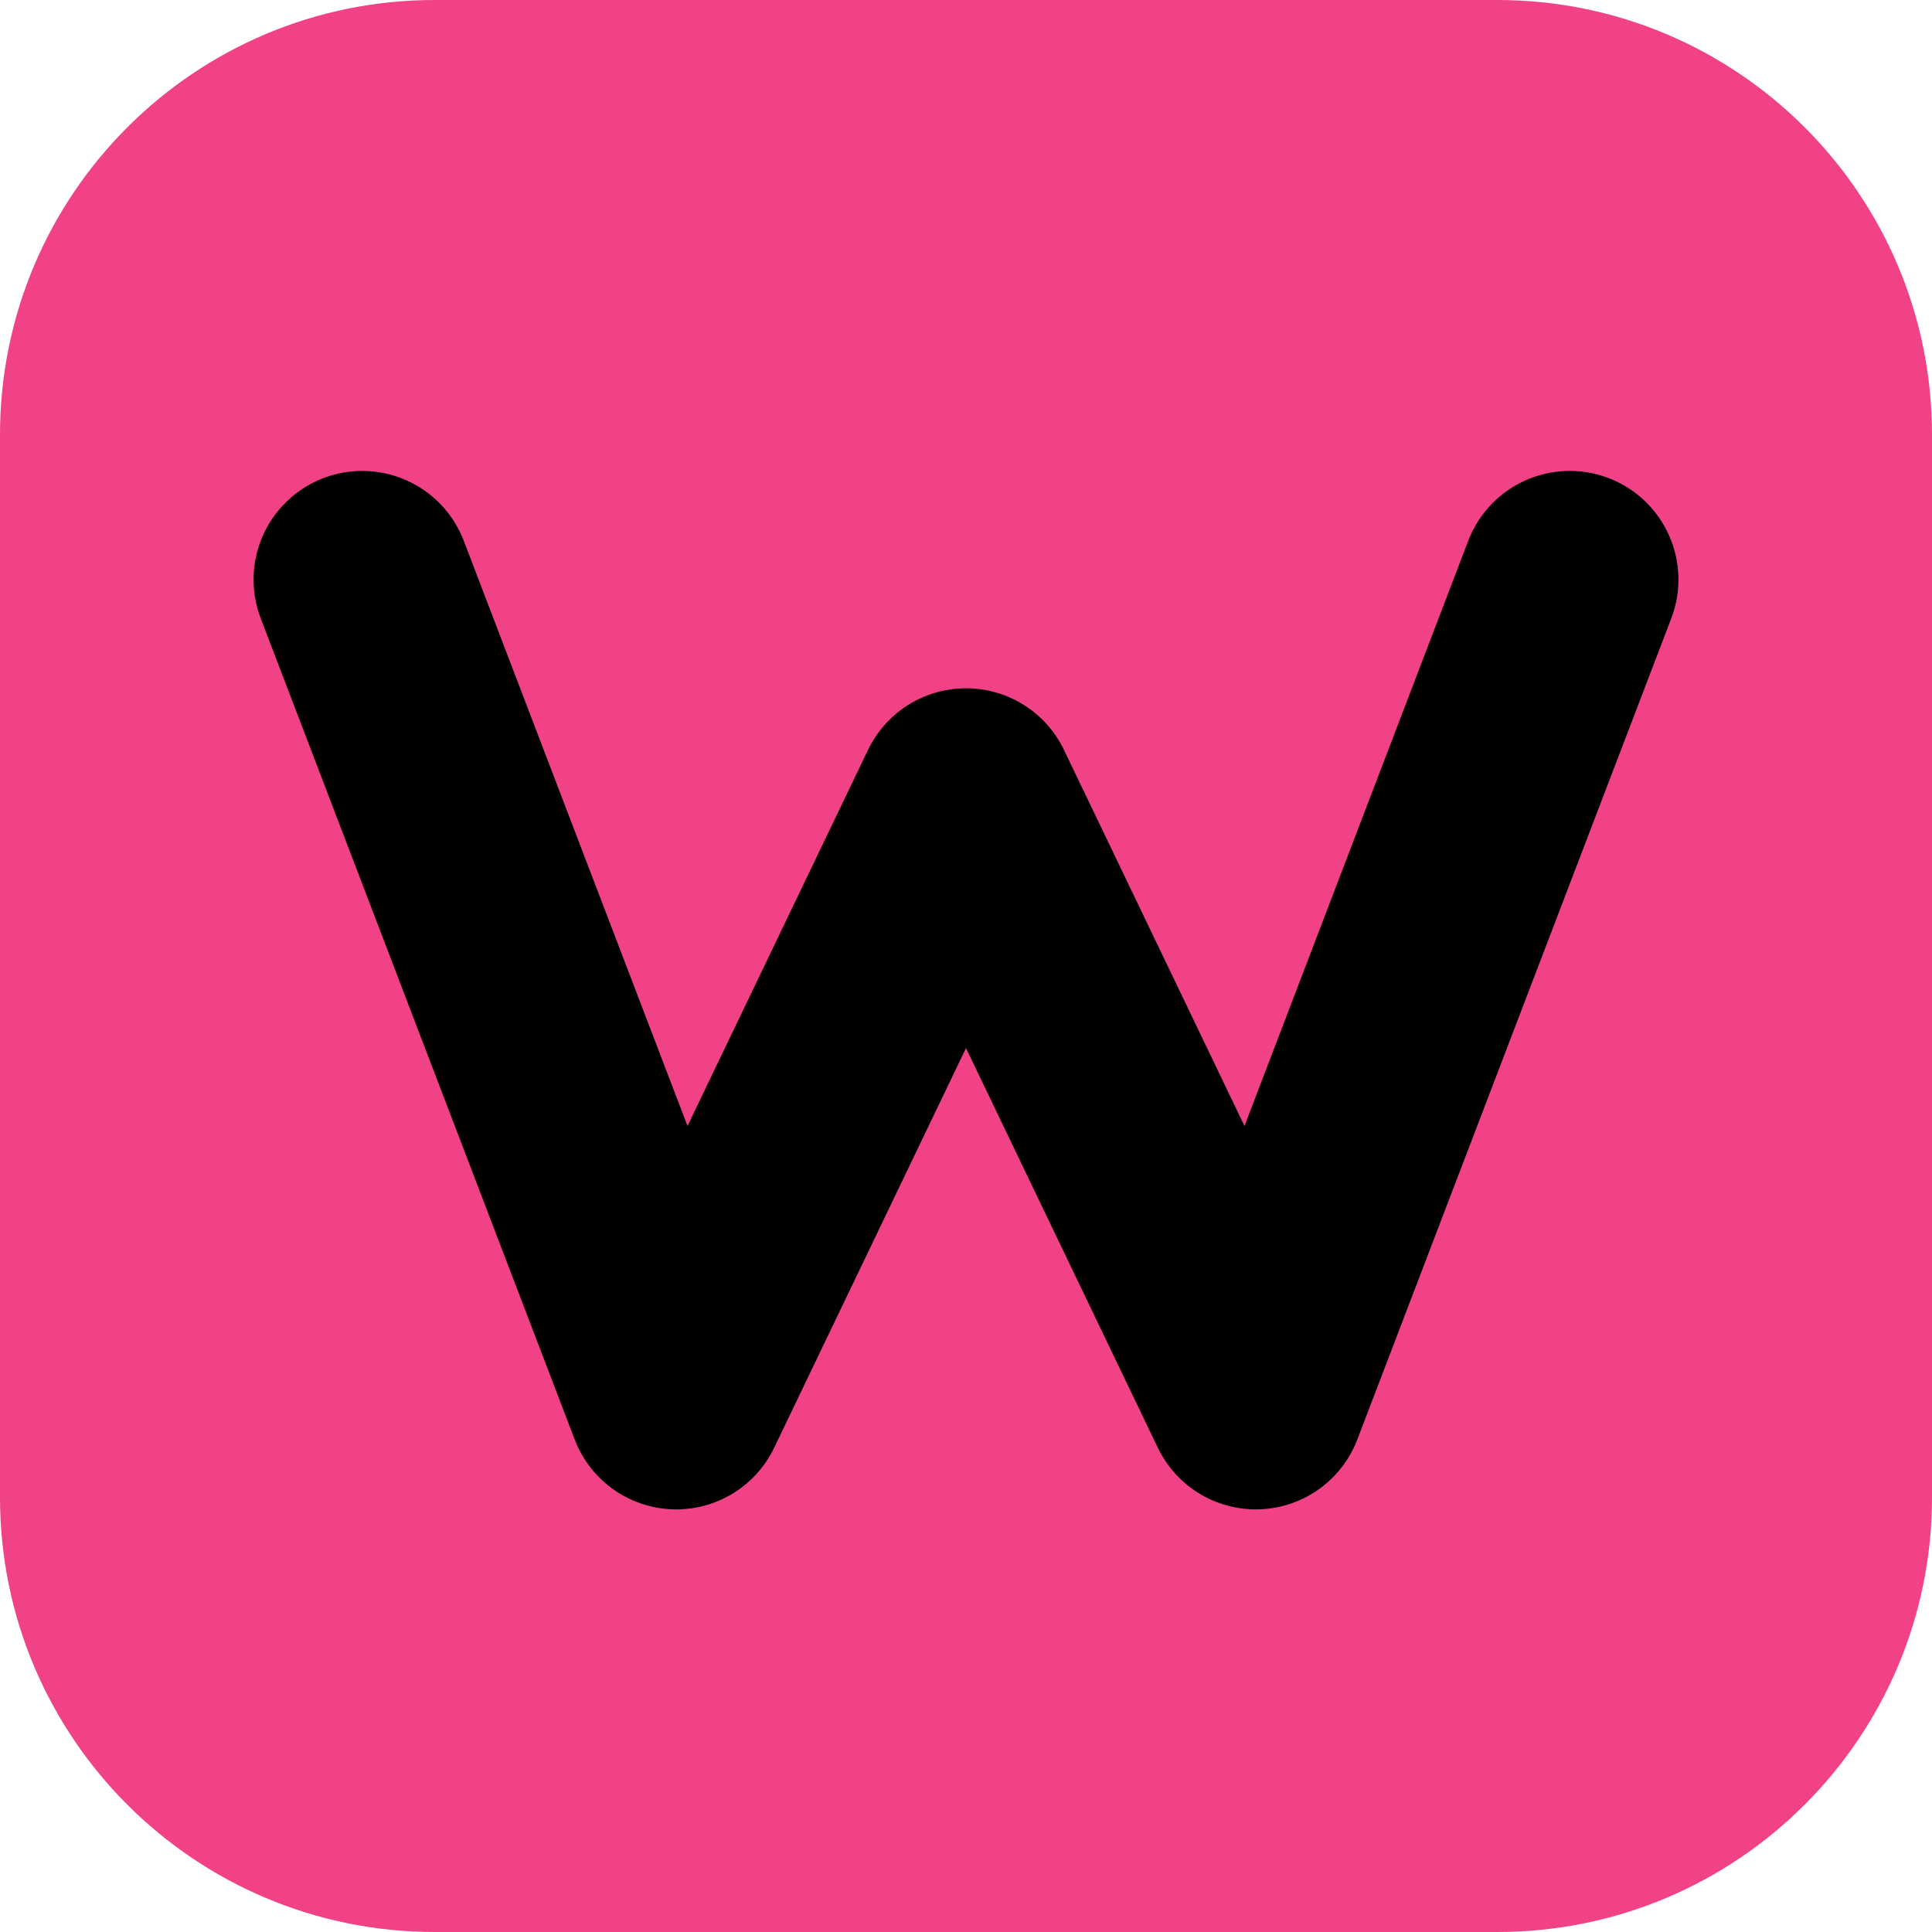
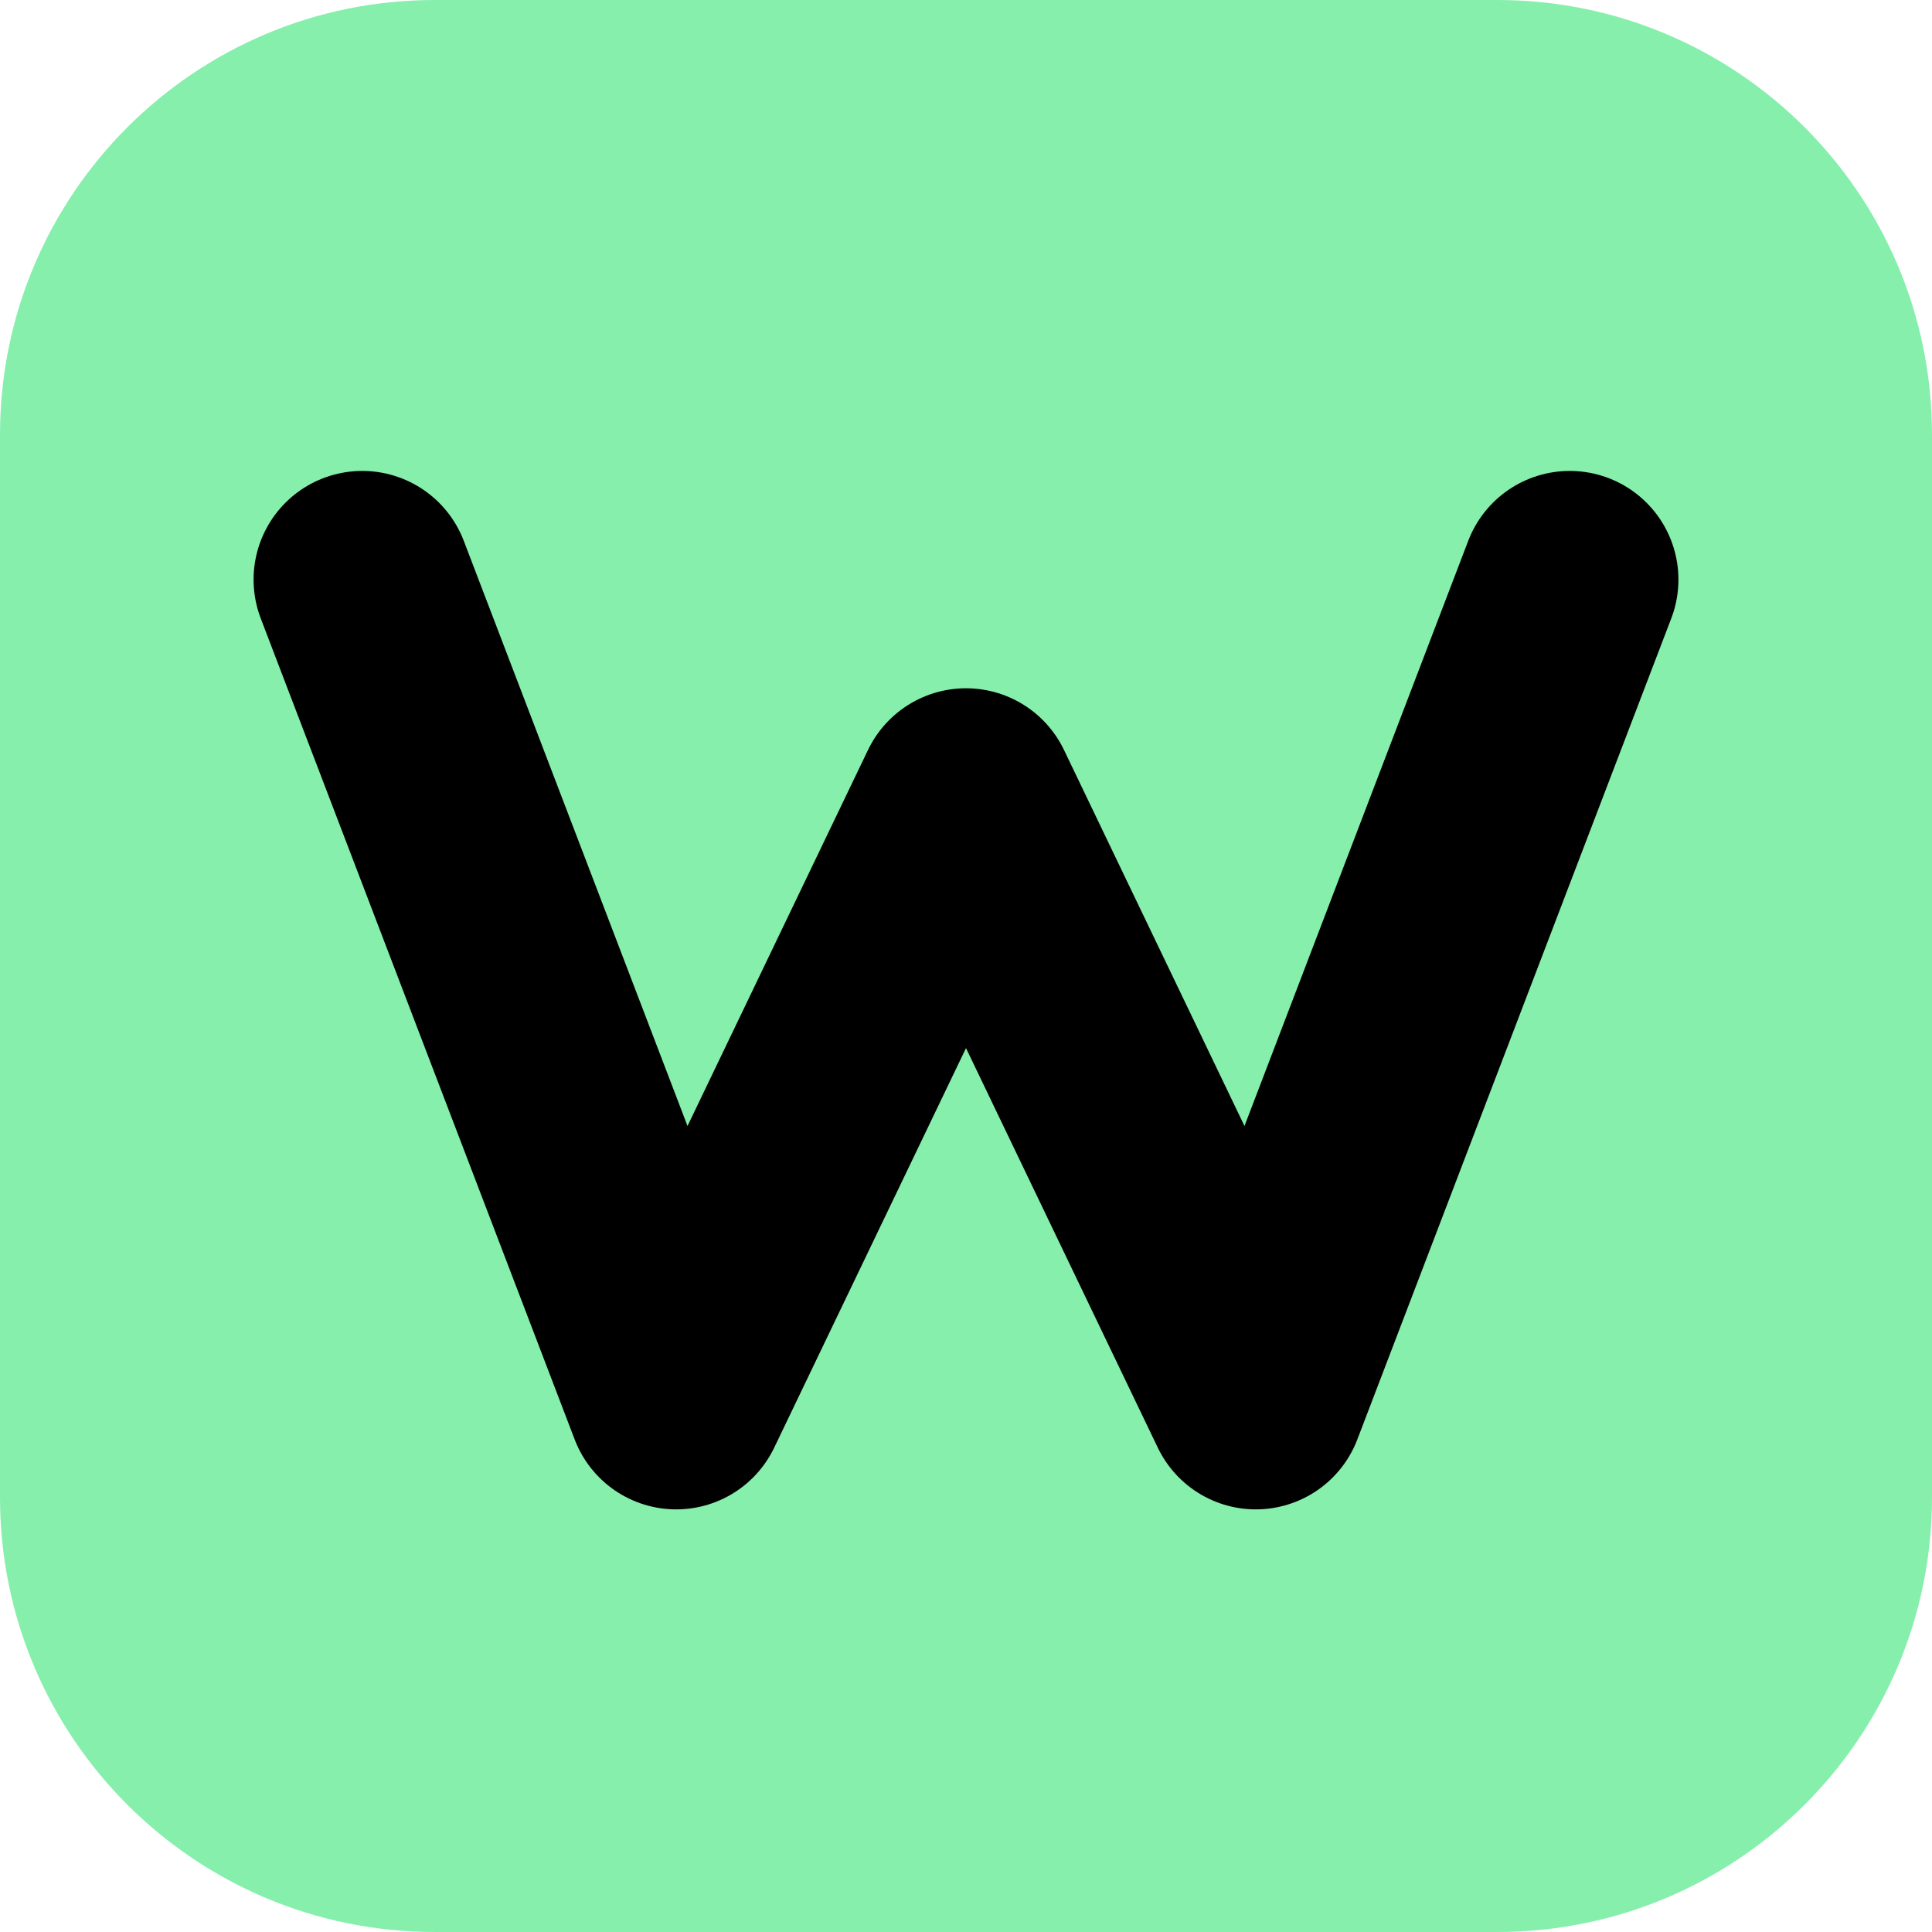
<svg xmlns="http://www.w3.org/2000/svg" viewBox="0 0 80 80">
-   <rect width="80" height="80" rx="18" fill="#f14187" />
+   <rect width="80" height="80" rx="18" fill="#86efac" />
  <path d="M15 24 L28 58 L40 33 L52 58 L65 24" fill="none" stroke="#000" stroke-width="9" stroke-linecap="round" stroke-linejoin="round" />
</svg>
